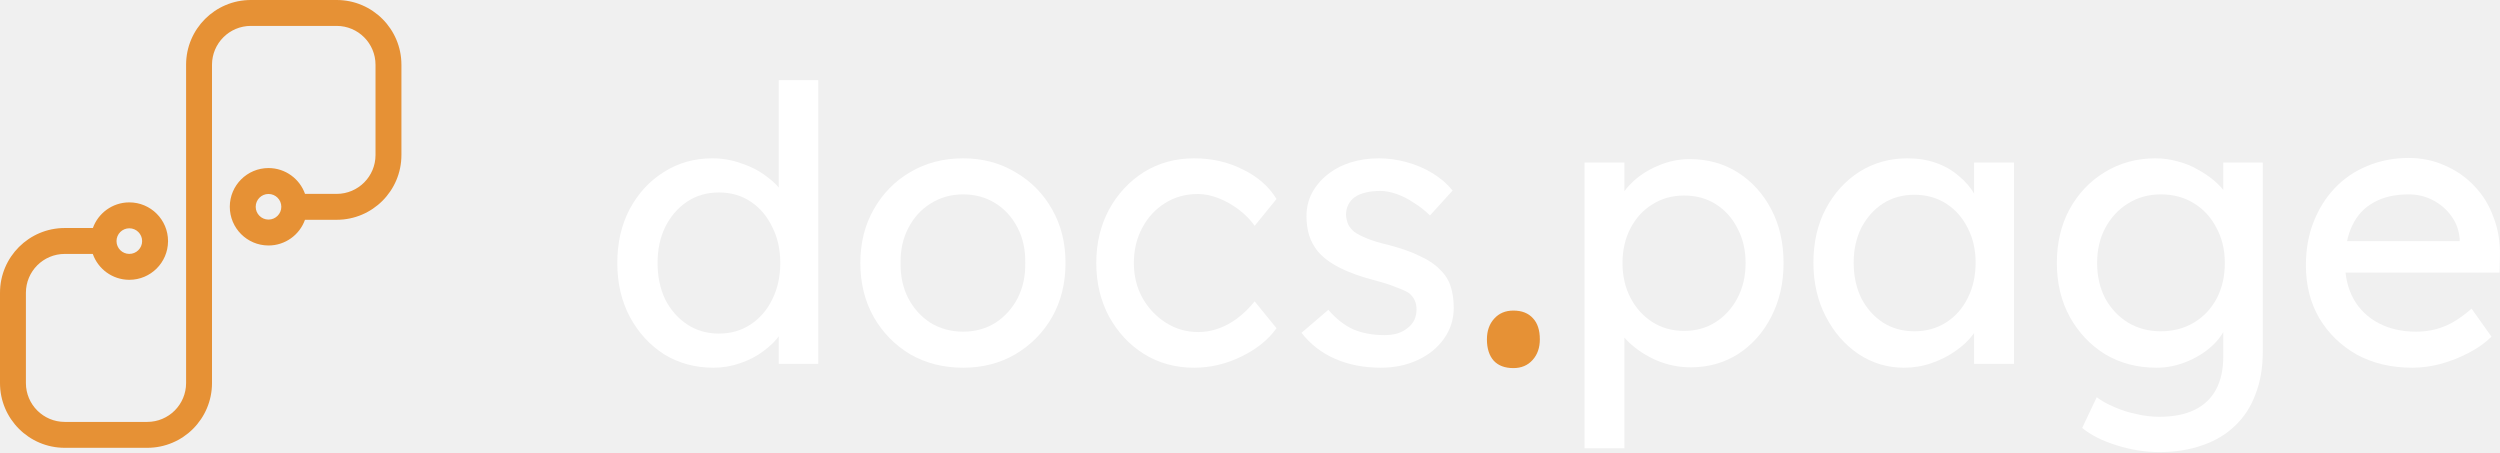
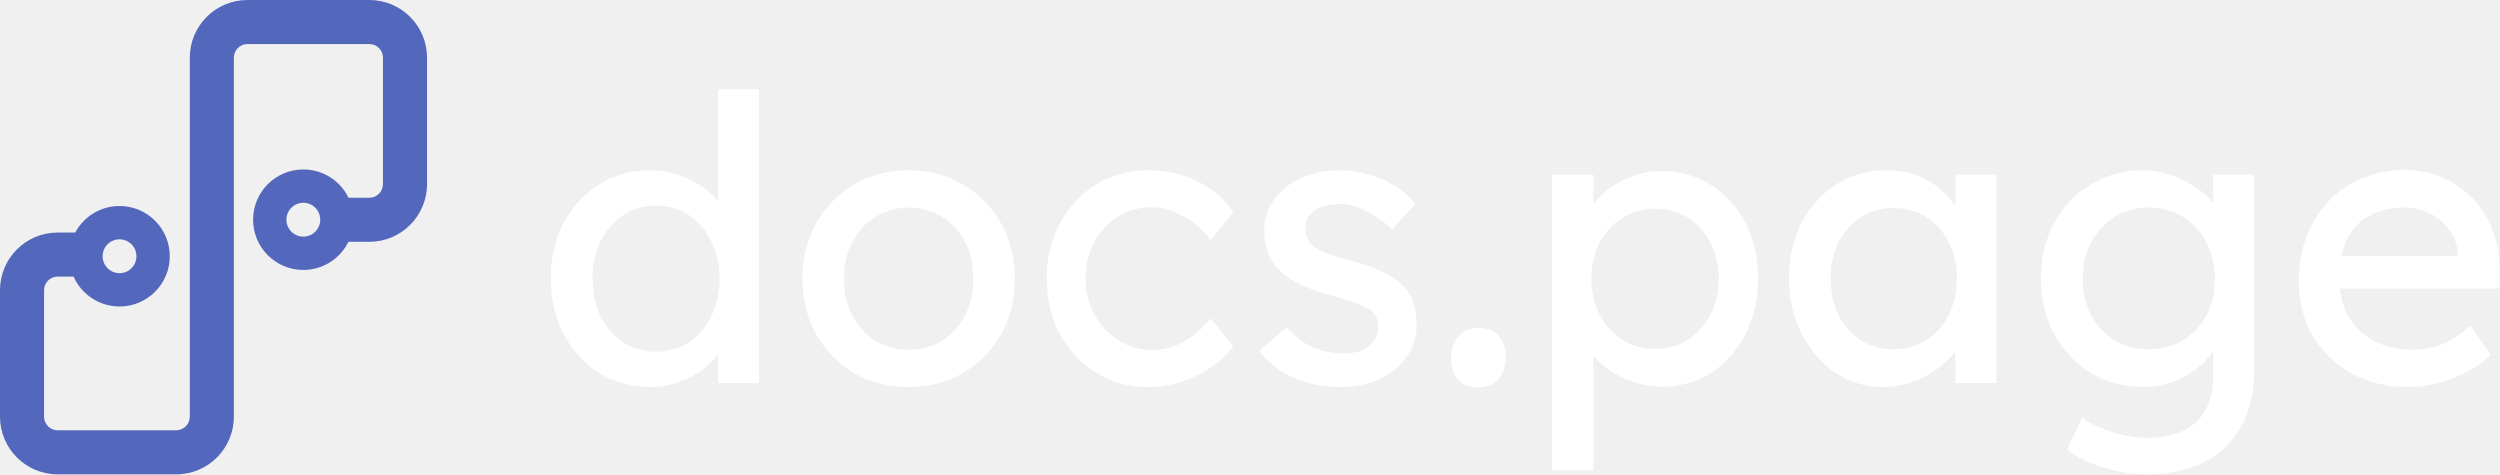
- <svg xmlns="http://www.w3.org/2000/svg" width="6703" height="1213" viewBox="0 0 6703 1213" fill="none">
-   <path fill-rule="evenodd" clip-rule="evenodd" d="M902.64 6.45286e-10C998.542 -0 1076.29 77.745 1076.29 173.647V415.652C1076.29 511.554 998.544 589.299 902.642 589.3H817.711C803.376 629.456 765.008 658.195 719.927 658.195L719.256 658.193C662.239 657.832 616.129 611.499 616.129 554.396C616.129 497.071 662.601 450.599 719.927 450.599C765.137 450.599 803.597 479.503 817.834 519.841H902.642C960.183 519.84 1006.83 473.193 1006.83 415.652V173.647C1006.83 116.106 960.181 69.459 902.64 69.459L672.6 69.46C615.058 69.46 568.411 116.107 568.411 173.648V1027.03C568.411 1122.94 490.666 1200.68 394.764 1200.68H173.647C77.745 1200.68 0 1122.94 0 1027.03V785.007C0 689.112 77.714 611.358 173.624 611.358H249.013C263.393 571.289 301.717 542.628 346.735 542.628C404.062 542.628 450.534 589.1 450.534 646.426L450.532 647.098C450.171 704.115 403.838 750.225 346.735 750.225L346.064 750.223C301.083 749.938 262.891 721.041 248.771 680.817H173.624C116.09 680.817 69.459 727.457 69.459 785.007V1027.03C69.459 1084.57 116.106 1131.22 173.647 1131.22H394.764C452.305 1131.22 498.952 1084.57 498.952 1027.03V173.648C498.952 77.746 576.696 0.001 672.599 0.001L902.64 6.45286e-10ZM346.735 612.087C327.771 612.087 312.397 627.461 312.396 646.426C312.396 665.391 327.77 680.765 346.735 680.766C365.701 680.766 381.075 665.391 381.075 646.426C381.075 627.461 365.7 612.087 346.735 612.087ZM719.927 520.058C700.962 520.058 685.588 535.432 685.588 554.396C685.588 573.361 700.962 588.736 719.927 588.736C738.892 588.736 754.267 573.362 754.267 554.396C754.266 535.432 738.892 520.058 719.927 520.058Z" fill="#E69135" />
-   <path d="M6467.37 985.912C6411.85 985.912 6362.5 974.259 6319.31 950.954C6276.81 926.963 6243.23 894.403 6218.55 853.275C6194.56 812.148 6182.56 764.851 6182.56 711.385C6182.56 668.886 6189.42 630.158 6203.13 595.199C6216.84 560.241 6235.69 530.08 6259.68 504.718C6284.35 478.671 6313.49 458.792 6347.07 445.083C6381.35 430.689 6418.36 423.491 6458.12 423.491C6493.08 423.491 6525.64 430.346 6555.8 444.055C6585.96 457.079 6612.01 475.244 6633.94 498.549C6656.56 521.855 6673.7 549.616 6685.35 581.833C6697.69 613.364 6703.51 647.98 6702.83 685.68L6701.8 730.921H6260.71L6237.06 646.609H6610.29L6594.87 664.088V639.411C6592.81 616.791 6585.27 596.57 6572.25 578.748C6559.22 560.926 6542.77 546.874 6522.9 536.592C6503.02 526.31 6481.42 521.169 6458.12 521.169C6421.1 521.169 6389.92 528.367 6364.55 542.761C6339.19 556.471 6320 577.034 6306.98 604.453C6293.95 631.186 6287.44 664.431 6287.44 704.188C6287.44 741.888 6295.32 774.79 6311.09 802.894C6326.85 830.313 6349.13 851.562 6377.92 866.642C6406.71 881.722 6439.95 889.262 6477.65 889.262C6504.39 889.262 6529.06 884.807 6551.68 875.896C6574.99 866.985 6600.01 850.876 6626.74 827.571L6680.21 902.629C6663.76 919.08 6643.54 933.474 6619.55 945.813C6596.24 958.151 6571.22 968.09 6544.49 975.63C6518.44 982.485 6492.74 985.912 6467.37 985.912Z" fill="white" />
-   <path d="M5789.37 1212.11C5750.98 1212.11 5712.6 1205.95 5674.21 1193.61C5636.51 1181.95 5606.01 1166.53 5582.7 1147.34L5621.77 1065.08C5635.48 1075.37 5651.59 1084.28 5670.1 1091.82C5688.61 1100.04 5708.14 1106.21 5728.71 1110.32C5749.27 1115.12 5769.49 1117.52 5789.37 1117.52C5827.07 1117.52 5858.6 1111.35 5883.96 1099.01C5909.33 1086.68 5928.52 1068.51 5941.54 1044.52C5954.57 1020.53 5961.08 990.711 5961.08 955.067V851.219L5972.39 858.417C5968.96 879.666 5957.65 900.23 5938.46 920.108C5919.95 939.301 5896.64 955.067 5868.54 967.405C5840.44 979.743 5811.65 985.912 5782.17 985.912C5730.76 985.912 5684.84 973.917 5644.4 949.926C5604.64 925.249 5573.11 892.004 5549.8 850.191C5526.5 807.692 5514.84 759.367 5514.84 705.216C5514.84 651.065 5526.15 603.082 5548.77 561.269C5572.08 518.77 5603.61 485.526 5643.37 461.534C5683.81 436.858 5729.05 424.52 5779.09 424.52C5799.65 424.52 5819.53 427.261 5838.72 432.745C5857.92 437.543 5875.74 444.741 5892.19 454.337C5908.64 463.248 5923.38 473.187 5936.4 484.155C5949.43 495.122 5960.05 506.775 5968.28 519.113C5976.5 531.451 5981.64 543.104 5983.7 554.072L5961.08 562.297V435.83H6066.98V942.728C6066.98 985.912 6060.47 1023.96 6047.45 1056.86C6035.11 1090.45 6016.94 1118.55 5992.95 1141.17C5968.96 1164.48 5939.83 1181.95 5905.56 1193.61C5871.28 1205.95 5832.55 1212.11 5789.37 1212.11ZM5793.48 888.234C5827.07 888.234 5856.89 880.351 5882.94 864.586C5908.98 848.82 5929.2 827.228 5943.6 799.81C5957.99 772.391 5965.19 740.86 5965.19 705.216C5965.19 669.572 5957.65 638.041 5942.57 610.622C5928.18 582.518 5907.95 560.584 5881.91 544.818C5856.55 529.052 5827.07 521.17 5793.48 521.17C5760.58 521.17 5731.11 529.395 5705.06 545.846C5679.7 561.612 5659.48 583.547 5644.4 611.65C5630 639.069 5622.8 670.257 5622.8 705.216C5622.8 740.174 5630 771.706 5644.4 799.81C5659.48 827.228 5679.7 848.82 5705.06 864.586C5731.11 880.351 5760.58 888.234 5793.48 888.234Z" fill="white" />
-   <path d="M5104.79 985.912C5060.23 985.912 5019.45 973.574 4982.43 948.897C4946.1 924.221 4916.97 890.633 4895.04 848.135C4873.1 805.636 4862.13 757.654 4862.13 704.188C4862.13 650.036 4873.1 602.054 4895.04 560.241C4917.66 517.742 4947.82 484.497 4985.52 460.506C5023.9 436.515 5066.74 424.52 5114.04 424.52C5142.14 424.52 5167.85 428.632 5191.16 436.858C5214.46 445.083 5234.68 456.736 5251.82 471.816C5269.64 486.211 5284.04 503.005 5295 522.198C5306.66 541.391 5313.85 561.955 5316.59 583.889L5292.95 575.664V435.83H5399.88V975.63H5292.95V847.106L5317.62 839.909C5313.51 858.417 5304.94 876.581 5291.92 894.403C5279.58 911.54 5263.47 926.963 5243.59 940.672C5224.4 954.381 5202.81 965.349 5178.82 973.574C5155.51 981.8 5130.83 985.912 5104.79 985.912ZM5132.55 888.234C5164.77 888.234 5193.21 880.351 5217.89 864.586C5242.56 848.82 5261.76 827.228 5275.47 799.81C5289.86 771.706 5297.06 739.832 5297.06 704.188C5297.06 669.229 5289.86 638.041 5275.47 610.622C5261.76 583.204 5242.56 561.612 5217.89 545.846C5193.21 530.081 5164.77 522.198 5132.55 522.198C5101.02 522.198 5072.91 530.081 5048.24 545.846C5024.25 561.612 5005.05 583.204 4990.66 610.622C4976.95 638.041 4970.09 669.229 4970.09 704.188C4970.09 739.832 4976.95 771.706 4990.66 799.81C5005.05 827.228 5024.25 848.82 5048.24 864.586C5072.91 880.351 5101.02 888.234 5132.55 888.234Z" fill="white" />
-   <path d="M4248.45 1201.83V435.83H4355.38V559.213L4338.93 549.959C4343.04 529.395 4354.69 509.86 4373.89 491.352C4393.08 472.159 4416.39 456.736 4443.8 445.084C4471.91 432.745 4500.7 426.576 4530.17 426.576C4578.84 426.576 4622.02 438.572 4659.72 462.563C4697.42 486.554 4727.24 519.456 4749.18 561.269C4771.11 603.083 4782.08 651.065 4782.08 705.216C4782.08 758.682 4771.11 806.664 4749.18 849.163C4727.93 890.976 4698.45 924.221 4660.75 948.898C4623.05 972.889 4580.55 984.885 4533.26 984.885C4501.73 984.885 4471.22 978.715 4441.75 966.377C4412.27 953.353 4387.25 936.902 4366.69 917.024C4346.13 897.145 4333.44 876.582 4328.65 855.332L4355.38 840.938V1201.83H4248.45ZM4515.78 887.206C4547.31 887.206 4575.41 879.323 4600.09 863.558C4624.77 847.792 4644.3 826.2 4658.7 798.782C4673.09 771.363 4680.29 740.175 4680.29 705.216C4680.29 670.258 4673.09 639.412 4658.7 612.679C4644.99 585.261 4625.79 563.668 4601.12 547.903C4576.44 532.137 4547.99 524.254 4515.78 524.254C4483.56 524.254 4455.11 532.137 4430.44 547.903C4405.76 562.983 4386.23 584.232 4371.83 611.651C4357.44 639.069 4350.24 670.258 4350.24 705.216C4350.24 740.175 4357.44 771.363 4371.83 798.782C4386.23 826.2 4405.76 847.792 4430.44 863.558C4455.11 879.323 4483.56 887.206 4515.78 887.206Z" fill="white" />
-   <path d="M4057.68 986.941C4035.06 986.941 4017.58 980.429 4005.24 967.405C3992.9 953.696 3986.73 934.503 3986.73 909.826C3986.73 887.206 3993.24 868.699 4006.27 854.304C4019.29 839.909 4036.43 832.712 4057.68 832.712C4080.3 832.712 4097.78 839.567 4110.12 853.276C4122.45 866.3 4128.62 885.15 4128.62 909.826C4128.62 932.447 4122.11 950.954 4109.09 965.349C4096.06 979.743 4078.93 986.941 4057.68 986.941Z" fill="#E69135" />
-   <path d="M3702.42 985.912C3657.18 985.912 3616.4 978.03 3580.07 962.264C3543.74 946.498 3513.58 923.193 3489.59 892.347L3561.56 830.655C3582.12 854.647 3604.4 872.126 3628.39 883.093C3653.07 893.375 3680.83 898.516 3711.68 898.516C3724.01 898.516 3735.32 897.145 3745.61 894.403C3756.57 890.976 3765.83 886.178 3773.37 880.009C3781.59 873.839 3787.76 866.642 3791.87 858.417C3795.99 849.506 3798.04 839.909 3798.04 829.627C3798.04 811.805 3791.53 797.411 3778.51 786.443C3771.65 781.645 3760.69 776.504 3745.61 771.02C3731.21 764.851 3712.36 758.682 3689.06 752.513C3649.3 742.231 3616.74 730.578 3591.38 717.554C3566.01 704.53 3546.48 689.793 3532.77 673.342C3522.49 660.318 3514.95 646.266 3510.15 631.186C3505.35 615.421 3502.95 598.284 3502.95 579.777C3502.95 557.156 3507.75 536.592 3517.35 518.085C3527.63 498.892 3541.34 482.441 3558.47 468.732C3576.3 454.337 3596.86 443.37 3620.17 435.83C3644.16 428.29 3669.52 424.52 3696.25 424.52C3721.61 424.52 3746.63 427.947 3771.31 434.801C3796.67 441.656 3819.98 451.595 3841.23 464.619C3862.48 477.643 3880.3 493.066 3894.69 510.888L3834.03 577.72C3821.01 564.696 3806.61 553.386 3790.85 543.79C3775.77 533.508 3760.34 525.625 3744.58 520.141C3728.81 514.658 3714.42 511.916 3701.39 511.916C3687 511.916 3673.97 513.287 3662.32 516.029C3650.67 518.77 3640.73 522.883 3632.5 528.367C3624.96 533.851 3619.14 540.705 3615.03 548.931C3610.91 557.156 3608.86 566.41 3608.86 576.692C3609.54 585.603 3611.6 594.171 3615.03 602.397C3619.14 609.937 3624.62 616.449 3631.48 621.932C3639.02 627.416 3650.33 633.242 3665.41 639.412C3680.49 645.581 3699.68 651.407 3722.99 656.891C3757.26 665.802 3785.36 675.741 3807.3 686.708C3829.92 696.99 3847.74 708.986 3860.76 722.695C3874.47 735.719 3884.07 750.799 3889.55 767.936C3895.04 785.072 3897.78 804.265 3897.78 825.514C3897.78 856.36 3888.87 884.121 3871.05 908.798C3853.91 932.789 3830.6 951.639 3801.13 965.349C3771.65 979.058 3738.75 985.912 3702.42 985.912Z" fill="white" />
-   <path d="M3201.53 985.912C3151.49 985.912 3106.59 973.574 3066.84 948.897C3027.77 924.221 2996.58 890.633 2973.27 848.135C2950.65 805.636 2939.34 757.997 2939.34 705.216C2939.34 652.435 2950.65 604.796 2973.27 562.297C2996.58 519.799 3027.77 486.211 3066.84 461.534C3106.59 436.858 3151.49 424.52 3201.53 424.52C3249.51 424.52 3293.04 434.459 3332.11 454.337C3371.87 473.53 3402.03 499.92 3422.59 533.508L3363.99 605.481C3353.02 589.716 3338.97 575.321 3321.83 562.297C3304.69 549.273 3286.53 538.992 3267.34 531.452C3248.14 523.911 3229.63 520.141 3211.81 520.141C3178.91 520.141 3149.44 528.367 3123.39 544.818C3098.03 560.584 3077.81 582.518 3062.72 610.622C3047.64 638.726 3040.1 670.257 3040.1 705.216C3040.1 740.174 3047.99 771.706 3063.75 799.81C3079.52 827.228 3100.43 849.163 3126.47 865.614C3152.52 882.065 3181.31 890.29 3212.84 890.29C3231.35 890.29 3249.17 887.206 3266.31 881.037C3284.13 874.868 3301.27 865.614 3317.72 853.276C3334.17 840.937 3349.59 825.857 3363.99 808.035L3422.59 880.009C3400.66 910.854 3369.13 936.216 3328 956.095C3287.56 975.973 3245.4 985.912 3201.53 985.912Z" fill="white" />
-   <path d="M2582.32 985.912C2529.54 985.912 2482.24 973.917 2440.43 949.926C2399.3 925.249 2366.74 892.004 2342.75 850.191C2318.76 807.692 2306.76 759.367 2306.76 705.216C2306.76 651.065 2318.76 603.082 2342.75 561.269C2366.74 518.77 2399.3 485.526 2440.43 461.534C2482.24 436.858 2529.54 424.52 2582.32 424.52C2634.41 424.52 2681.02 436.858 2722.15 461.534C2763.97 485.526 2796.87 518.77 2820.86 561.269C2844.85 603.082 2856.85 651.065 2856.85 705.216C2856.85 759.367 2844.85 807.692 2820.86 850.191C2796.87 892.004 2763.97 925.249 2722.15 949.926C2681.02 973.917 2634.41 985.912 2582.32 985.912ZM2582.32 889.262C2614.53 889.262 2643.32 881.38 2668.69 865.614C2694.05 849.163 2713.93 827.228 2728.32 799.81C2742.72 771.706 2749.57 740.174 2748.89 705.216C2749.57 669.572 2742.72 638.041 2728.32 610.622C2713.93 582.518 2694.05 560.584 2668.69 544.818C2643.32 529.052 2614.53 521.17 2582.32 521.17C2550.1 521.17 2520.97 529.395 2494.92 545.846C2469.56 561.612 2449.68 583.547 2435.29 611.65C2420.89 639.069 2414.04 670.257 2414.72 705.216C2414.04 740.174 2420.89 771.706 2435.29 799.81C2449.68 827.228 2469.56 849.163 2494.92 865.614C2520.97 881.38 2550.1 889.262 2582.32 889.262Z" fill="white" />
-   <path d="M1913.18 985.912C1863.83 985.912 1819.62 973.917 1780.55 949.926C1742.16 925.249 1711.66 892.004 1689.04 850.191C1666.42 807.693 1655.11 759.368 1655.11 705.216C1655.11 651.065 1666.07 603.082 1688.01 561.269C1710.63 518.771 1741.13 485.526 1779.52 461.535C1817.9 436.858 1861.43 424.52 1910.1 424.52C1936.83 424.52 1962.54 428.975 1987.21 437.886C2012.57 446.112 2035.19 457.765 2055.07 472.845C2074.95 487.239 2090.37 503.348 2101.34 521.17C2112.99 538.306 2118.82 555.786 2118.82 573.608L2087.98 575.664V214.769H2193.88V975.631H2087.98V847.107H2108.54C2108.54 863.558 2103.06 880.009 2092.09 896.46C2081.12 912.225 2066.38 926.963 2047.88 940.672C2030.05 954.381 2009.15 965.349 1985.16 973.574C1961.85 981.8 1937.86 985.912 1913.18 985.912ZM1927.58 894.403C1959.79 894.403 1988.24 886.178 2012.92 869.727C2037.59 853.276 2056.79 830.998 2070.5 802.894C2084.89 774.105 2092.09 741.546 2092.09 705.216C2092.09 668.887 2084.89 636.67 2070.5 608.566C2056.79 579.777 2037.59 557.156 2012.92 540.705C1988.24 524.254 1959.79 516.029 1927.58 516.029C1895.36 516.029 1866.91 524.254 1842.24 540.705C1817.56 557.156 1798.03 579.777 1783.63 608.566C1769.92 636.67 1763.07 668.887 1763.07 705.216C1763.07 741.546 1769.92 774.105 1783.63 802.894C1798.03 830.998 1817.56 853.276 1842.24 869.727C1866.91 886.178 1895.36 894.403 1927.58 894.403Z" fill="white" />
+ <svg xmlns="http://www.w3.org/2000/svg" width="5817" height="1104" viewBox="0 0 5817 1104" fill="none">
+   <path d="M859.432 0C933.549 4.17619e-05 993.634 60.084 993.634 134.202V428.424C993.633 502.54 933.55 562.623 859.434 562.624L810.796 562.625C791.769 601.405 751.896 628.103 705.785 628.104C641.221 628.104 588.881 575.764 588.881 511.2C588.881 446.636 641.221 394.297 705.785 394.297C752.019 394.297 791.982 421.137 810.948 460.085L859.432 460.084C876.918 460.083 891.093 445.909 891.094 428.424V134.202C891.093 116.716 876.918 102.54 859.432 102.54H575.8C558.314 102.54 544.138 116.716 544.138 134.202V969.525C544.138 1043.64 484.052 1103.73 409.935 1103.73H134.202C60.085 1103.73 3.75795e-05 1043.64 0 969.525V675.285C0 601.208 59.996 541.082 134.153 541.082H175.019C194.721 504.328 233.5 479.329 278.119 479.329C342.683 479.329 395.022 531.669 395.022 596.233C395.022 660.797 342.683 713.137 278.119 713.137C230.425 713.137 189.403 684.574 171.222 643.622H134.153C116.707 643.622 102.54 657.759 102.54 675.285V969.525C102.54 987.012 116.716 1001.19 134.202 1001.19H409.935C427.421 1001.19 441.598 987.012 441.598 969.525V134.202C441.598 60.085 501.683 0 575.8 0H859.432ZM278.119 556.859C256.374 556.859 238.746 574.488 238.746 596.233C238.746 617.978 256.374 635.606 278.119 635.606C299.864 635.606 317.492 617.978 317.492 596.233C317.492 574.488 299.864 556.859 278.119 556.859ZM705.785 471.826C684.04 471.826 666.411 489.455 666.411 511.2C666.411 532.945 684.04 550.573 705.785 550.573C727.53 550.573 745.158 532.945 745.158 511.2C745.158 489.455 727.53 471.826 705.785 471.826Z" fill="#5368BD" />
+   <path d="M5604.65 900.527C5554.78 900.527 5510.44 890.06 5471.65 869.124C5433.47 847.572 5403.3 818.324 5381.13 781.378C5359.58 744.433 5348.8 701.945 5348.8 653.916C5348.8 615.739 5354.96 580.949 5367.28 549.545C5379.59 518.142 5396.53 491.048 5418.08 468.265C5440.25 444.866 5466.41 427.009 5496.59 414.694C5527.37 401.763 5560.63 395.298 5596.34 395.298C5627.74 395.298 5656.99 401.455 5684.09 413.771C5711.18 425.47 5734.58 441.788 5754.28 462.723C5774.6 483.659 5790 508.597 5800.46 537.538C5811.55 565.863 5816.78 596.959 5816.17 630.825L5815.24 671.465H5419L5397.76 595.727H5733.04L5719.18 611.429V589.262C5717.34 568.942 5710.56 550.777 5698.86 534.767C5687.16 518.757 5672.39 506.134 5654.53 496.898C5636.67 487.662 5617.28 483.043 5596.34 483.043C5563.09 483.043 5535.07 489.509 5512.29 502.44C5489.51 514.755 5472.26 533.228 5460.57 557.858C5448.87 581.873 5443.02 611.737 5443.02 647.451C5443.02 681.318 5450.1 710.874 5464.26 736.12C5478.42 760.75 5498.43 779.839 5524.3 793.386C5550.16 806.932 5580.02 813.706 5613.89 813.706C5637.9 813.706 5660.07 809.703 5680.39 801.698C5701.33 793.693 5723.8 779.223 5747.82 758.287L5795.85 825.713C5781.07 840.491 5762.9 853.422 5741.35 864.506C5720.42 875.589 5697.94 884.518 5673.93 891.291C5650.53 897.449 5627.44 900.527 5604.65 900.527Z" fill="white" />
+   <path d="M4995.59 1103.73C4961.11 1103.73 4926.63 1098.19 4892.15 1087.1C4858.28 1076.63 4830.88 1062.78 4809.94 1045.54L4845.04 971.648C4857.35 980.884 4871.83 988.889 4888.45 995.662C4905.08 1003.05 4922.63 1008.59 4941.1 1012.29C4959.57 1016.6 4977.74 1018.75 4995.59 1018.75C5029.46 1018.75 5057.78 1013.21 5080.57 1002.13C5103.35 991.044 5120.59 974.727 5132.29 953.175C5143.99 931.624 5149.84 904.838 5149.84 872.819V779.531L5160 785.997C5156.92 805.085 5146.76 823.558 5129.52 841.415C5112.89 858.656 5091.96 872.819 5066.71 883.902C5041.47 894.986 5015.6 900.528 4989.13 900.528C4942.95 900.528 4901.69 889.752 4865.36 868.2C4829.65 846.033 4801.32 816.169 4780.39 778.608C4759.45 740.431 4748.98 697.02 4748.98 648.375C4748.98 599.73 4759.14 556.627 4779.46 519.065C4800.4 480.888 4828.72 451.024 4864.44 429.473C4900.77 407.305 4941.41 396.222 4986.36 396.222C5004.83 396.222 5022.69 398.685 5039.93 403.611C5057.17 407.921 5073.18 414.387 5087.96 423.007C5102.73 431.012 5115.97 439.941 5127.67 449.793C5139.37 459.645 5148.92 470.113 5156.31 481.196C5163.69 492.28 5168.31 502.748 5170.16 512.6L5149.84 519.989V406.382H5244.97V861.735C5244.97 900.528 5239.13 934.702 5227.43 964.259C5216.34 994.431 5200.02 1019.68 5178.47 1040C5156.92 1060.93 5130.75 1076.63 5099.96 1087.1C5069.18 1098.19 5034.39 1103.73 4995.59 1103.73ZM4999.29 812.782C5029.46 812.782 5056.24 805.701 5079.64 791.538C5103.04 777.376 5121.21 757.98 5134.14 733.349C5147.07 708.719 5153.53 680.394 5153.53 648.375C5153.53 616.355 5146.76 588.03 5133.21 563.4C5120.28 538.154 5102.12 518.45 5078.72 504.287C5055.94 490.125 5029.46 483.044 4999.29 483.044C4969.73 483.044 4943.25 490.433 4919.85 505.211C4897.07 519.373 4878.91 539.078 4865.36 564.324C4852.43 588.954 4845.96 616.971 4845.96 648.375C4845.96 679.778 4852.43 708.103 4865.36 733.349C4878.91 757.98 4897.07 777.376 4919.85 791.538C4943.25 805.701 4969.73 812.782 4999.29 812.782Z" fill="white" />
+   <path d="M4380.62 900.528C4340.6 900.528 4303.96 889.444 4270.71 867.277C4238.08 845.109 4211.91 814.937 4192.2 776.76C4172.5 738.583 4162.65 695.48 4162.65 647.451C4162.65 598.806 4172.5 555.703 4192.2 518.142C4212.52 479.965 4239.61 450.1 4273.48 428.549C4307.96 406.997 4346.45 396.222 4388.94 396.222C4414.18 396.222 4437.27 399.916 4458.21 407.305C4479.14 414.694 4497.31 425.162 4512.7 438.709C4528.71 451.64 4541.64 466.726 4551.5 483.967C4561.96 501.208 4568.43 519.681 4570.89 539.385L4549.65 531.996V406.382H4645.71V891.291H4549.65V775.837L4571.82 769.371C4568.12 785.997 4560.42 802.314 4548.73 818.324C4537.64 833.718 4523.17 847.572 4505.31 859.888C4488.07 872.203 4468.68 882.055 4447.13 889.444C4426.19 896.833 4404.02 900.528 4380.62 900.528ZM4405.56 812.782C4434.5 812.782 4460.06 805.701 4482.22 791.538C4504.39 777.376 4521.63 757.98 4533.95 733.349C4546.88 708.103 4553.34 679.47 4553.34 647.451C4553.34 616.047 4546.88 588.03 4533.95 563.4C4521.63 538.77 4504.39 519.373 4482.22 505.211C4460.06 491.048 4434.5 483.967 4405.56 483.967C4377.24 483.967 4351.99 491.048 4329.82 505.211C4308.27 519.373 4291.03 538.77 4278.1 563.4C4265.78 588.03 4259.63 616.047 4259.63 647.451C4259.63 679.47 4265.78 708.103 4278.1 733.349C4291.03 757.98 4308.27 777.376 4329.82 791.538C4351.99 805.701 4377.24 812.782 4405.56 812.782Z" fill="white" />
+   <path d="M3611.36 1094.49V406.382H3707.42V517.219L3692.64 508.906C3696.34 490.433 3706.81 472.884 3724.05 456.259C3741.29 439.017 3762.22 425.163 3786.85 414.695C3812.1 403.611 3837.96 398.069 3864.44 398.069C3908.16 398.069 3946.95 408.845 3980.82 430.397C4014.68 451.948 4041.47 481.505 4061.17 519.066C4080.88 556.627 4090.73 599.73 4090.73 648.375C4090.73 696.404 4080.88 739.507 4061.17 777.684C4042.09 815.246 4015.61 845.11 3981.74 867.277C3947.88 888.829 3909.7 899.604 3867.21 899.604C3838.89 899.604 3811.48 894.063 3785.01 882.979C3758.53 871.28 3736.05 856.501 3717.58 838.644C3699.11 820.787 3687.72 802.315 3683.41 783.226L3707.42 770.295V1094.49H3611.36ZM3851.51 811.859C3879.83 811.859 3905.08 804.778 3927.25 790.615C3949.41 776.453 3966.96 757.056 3979.89 732.426C3992.83 707.796 3999.29 679.779 3999.29 648.375C3999.29 616.971 3992.83 589.262 3979.89 565.248C3967.58 540.617 3950.34 521.221 3928.17 507.059C3906 492.896 3880.45 485.815 3851.51 485.815C3822.57 485.815 3797.01 492.896 3774.85 507.059C3752.68 520.605 3735.13 539.694 3722.2 564.324C3709.27 588.954 3702.8 616.971 3702.8 648.375C3702.8 679.779 3709.27 707.796 3722.2 732.426C3735.13 757.056 3752.68 776.453 3774.85 790.615C3797.01 804.778 3822.57 811.859 3851.51 811.859Z" fill="white" />
+   <path d="M3439.99 901.452C3419.67 901.452 3403.97 895.602 3392.89 883.903C3381.8 871.588 3376.26 854.346 3376.26 832.179C3376.26 811.859 3382.11 795.234 3393.81 782.303C3405.51 769.372 3420.9 762.906 3439.99 762.906C3460.31 762.906 3476.01 769.064 3487.1 781.379C3498.18 793.078 3503.72 810.012 3503.72 832.179C3503.72 852.499 3497.87 869.125 3486.17 882.055C3474.47 894.986 3459.08 901.452 3439.99 901.452Z" fill="white" />
+   <path d="M3120.86 900.528C3080.22 900.528 3043.58 893.446 3010.95 879.284C2978.31 865.122 2951.22 844.186 2929.67 816.477L2994.32 761.058C3012.8 782.61 3032.81 798.312 3054.36 808.164C3076.53 817.4 3101.46 822.019 3129.17 822.019C3140.26 822.019 3150.42 820.787 3159.65 818.324C3169.51 815.245 3177.82 810.935 3184.59 805.393C3191.98 799.851 3197.52 793.386 3201.22 785.997C3204.91 777.992 3206.76 769.371 3206.76 760.135C3206.76 744.125 3200.91 731.194 3189.21 721.342C3183.05 717.032 3173.2 712.414 3159.65 707.487C3146.72 701.946 3129.79 696.404 3108.85 690.862C3073.14 681.626 3043.89 671.158 3021.11 659.458C2998.33 647.759 2980.78 634.52 2968.46 619.742C2959.22 608.043 2952.45 595.419 2948.14 581.873C2943.83 567.71 2941.68 552.316 2941.68 535.691C2941.68 515.371 2945.99 496.898 2954.61 480.273C2963.84 463.031 2976.16 448.253 2991.55 435.938C3007.56 423.007 3026.03 413.155 3046.97 406.382C3068.52 399.608 3091.31 396.222 3115.32 396.222C3138.1 396.222 3160.58 399.3 3182.75 405.458C3205.53 411.616 3226.46 420.544 3245.55 432.244C3264.64 443.943 3280.65 457.798 3293.58 473.807L3239.09 533.844C3227.39 522.144 3214.46 511.984 3200.29 503.364C3186.75 494.127 3172.89 487.046 3158.73 482.12C3144.57 477.194 3131.64 474.731 3119.94 474.731C3107.01 474.731 3095.31 475.962 3084.84 478.425C3074.37 480.888 3065.44 484.583 3058.05 489.509C3051.28 494.435 3046.05 500.593 3042.35 507.982C3038.66 515.371 3036.81 523.684 3036.81 532.92C3037.43 540.925 3039.27 548.622 3042.35 556.011C3046.05 562.784 3050.97 568.634 3057.13 573.56C3063.9 578.486 3074.06 583.72 3087.61 589.262C3101.16 594.804 3118.4 600.038 3139.33 604.964C3170.12 612.969 3195.37 621.897 3215.07 631.749C3235.39 640.986 3251.4 651.761 3263.1 664.077C3275.42 675.776 3284.04 689.323 3288.96 704.717C3293.89 720.111 3296.35 737.352 3296.35 756.44C3296.35 784.149 3288.35 809.088 3272.34 831.255C3256.94 852.806 3236.01 869.74 3209.53 882.055C3183.05 894.37 3153.5 900.528 3120.86 900.528Z" fill="white" />
+   <path d="M2670.9 900.528C2625.95 900.528 2585.62 889.444 2549.91 867.277C2514.81 845.109 2486.79 814.937 2465.86 776.76C2445.54 738.583 2435.38 695.788 2435.38 648.375C2435.38 600.961 2445.54 558.166 2465.86 519.989C2486.79 481.812 2514.81 451.64 2549.91 429.473C2585.62 407.305 2625.95 396.222 2670.9 396.222C2714.01 396.222 2753.11 405.15 2788.21 423.007C2823.92 440.248 2851.01 463.955 2869.49 494.127L2816.84 558.782C2806.99 544.619 2794.36 531.689 2778.97 519.989C2763.58 508.29 2747.26 499.053 2730.02 492.28C2712.78 485.507 2696.15 482.12 2680.14 482.12C2650.59 482.12 2624.11 489.509 2600.71 504.287C2577.93 518.45 2559.76 538.154 2546.21 563.4C2532.67 588.646 2525.89 616.971 2525.89 648.375C2525.89 679.778 2532.98 708.103 2547.14 733.349C2561.3 757.98 2580.08 777.684 2603.48 792.462C2626.88 807.24 2652.74 814.629 2681.07 814.629C2697.69 814.629 2713.7 811.858 2729.09 806.317C2745.1 800.775 2760.5 792.462 2775.28 781.378C2790.05 770.295 2803.91 756.748 2816.84 740.738L2869.49 805.393C2849.78 833.102 2821.46 855.885 2784.51 873.742C2748.18 891.599 2710.31 900.528 2670.9 900.528Z" fill="white" />
+   <path d="M2114.66 900.528C2067.25 900.528 2024.76 889.752 1987.2 868.2C1950.25 846.033 1921 816.169 1899.45 778.608C1877.9 740.431 1867.12 697.02 1867.12 648.375C1867.12 599.73 1877.9 556.627 1899.45 519.065C1921 480.888 1950.25 451.024 1987.2 429.473C2024.76 407.305 2067.25 396.222 2114.66 396.222C2161.46 396.222 2203.33 407.305 2240.27 429.473C2277.83 451.024 2307.39 480.888 2328.94 519.065C2350.49 556.627 2361.27 599.73 2361.27 648.375C2361.27 697.02 2350.49 740.431 2328.94 778.608C2307.39 816.169 2277.83 846.033 2240.27 868.2C2203.33 889.752 2161.46 900.528 2114.66 900.528ZM2114.66 813.706C2143.6 813.706 2169.46 806.625 2192.24 792.462C2215.03 777.684 2232.88 757.98 2245.82 733.349C2258.75 708.103 2264.9 679.778 2264.29 648.375C2264.9 616.355 2258.75 588.03 2245.82 563.4C2232.88 538.154 2215.03 518.45 2192.24 504.287C2169.46 490.125 2143.6 483.044 2114.66 483.044C2085.72 483.044 2059.55 490.433 2036.15 505.211C2013.37 519.373 1995.51 539.078 1982.58 564.324C1969.65 588.954 1963.49 616.971 1964.11 648.375C1963.49 679.778 1969.65 708.103 1982.58 733.349C1995.51 757.98 2013.37 777.684 2036.15 792.462C2059.55 806.625 2085.72 813.706 2114.66 813.706Z" fill="white" />
+   <path d="M1513.57 900.528C1469.23 900.528 1429.52 889.752 1394.42 868.201C1359.93 846.033 1332.53 816.169 1312.21 778.608C1291.89 740.431 1281.73 697.02 1281.73 648.375C1281.73 599.73 1291.59 556.627 1311.29 519.066C1331.61 480.889 1359.01 451.024 1393.49 429.473C1427.98 407.305 1467.08 396.222 1510.8 396.222C1534.81 396.222 1557.9 400.224 1580.07 408.229C1602.85 415.618 1623.17 426.086 1641.03 439.633C1658.89 452.564 1672.74 467.034 1682.59 483.044C1693.06 498.438 1698.29 514.139 1698.29 530.149L1670.58 531.996V207.8H1765.72V891.291H1670.58V775.837H1689.06C1689.06 790.615 1684.13 805.393 1674.28 820.171C1664.43 834.334 1651.19 847.573 1634.56 859.888C1618.55 872.203 1599.77 882.055 1578.22 889.444C1557.29 896.833 1535.73 900.528 1513.57 900.528ZM1526.5 818.324C1555.44 818.324 1580.99 810.935 1603.16 796.157C1625.33 781.379 1642.57 761.367 1654.88 736.12C1667.81 710.259 1674.28 681.01 1674.28 648.375C1674.28 615.74 1667.81 586.799 1654.88 561.553C1642.57 535.691 1625.33 515.371 1603.16 500.593C1580.99 485.815 1555.44 478.426 1526.5 478.426C1497.56 478.426 1472 485.815 1449.84 500.593C1427.67 515.371 1410.12 535.691 1397.19 561.553C1384.87 586.799 1378.72 615.74 1378.72 648.375C1378.72 681.01 1384.87 710.259 1397.19 736.12C1410.12 761.367 1427.67 781.379 1449.84 796.157C1472 810.935 1497.56 818.324 1526.5 818.324Z" fill="white" />
</svg>
